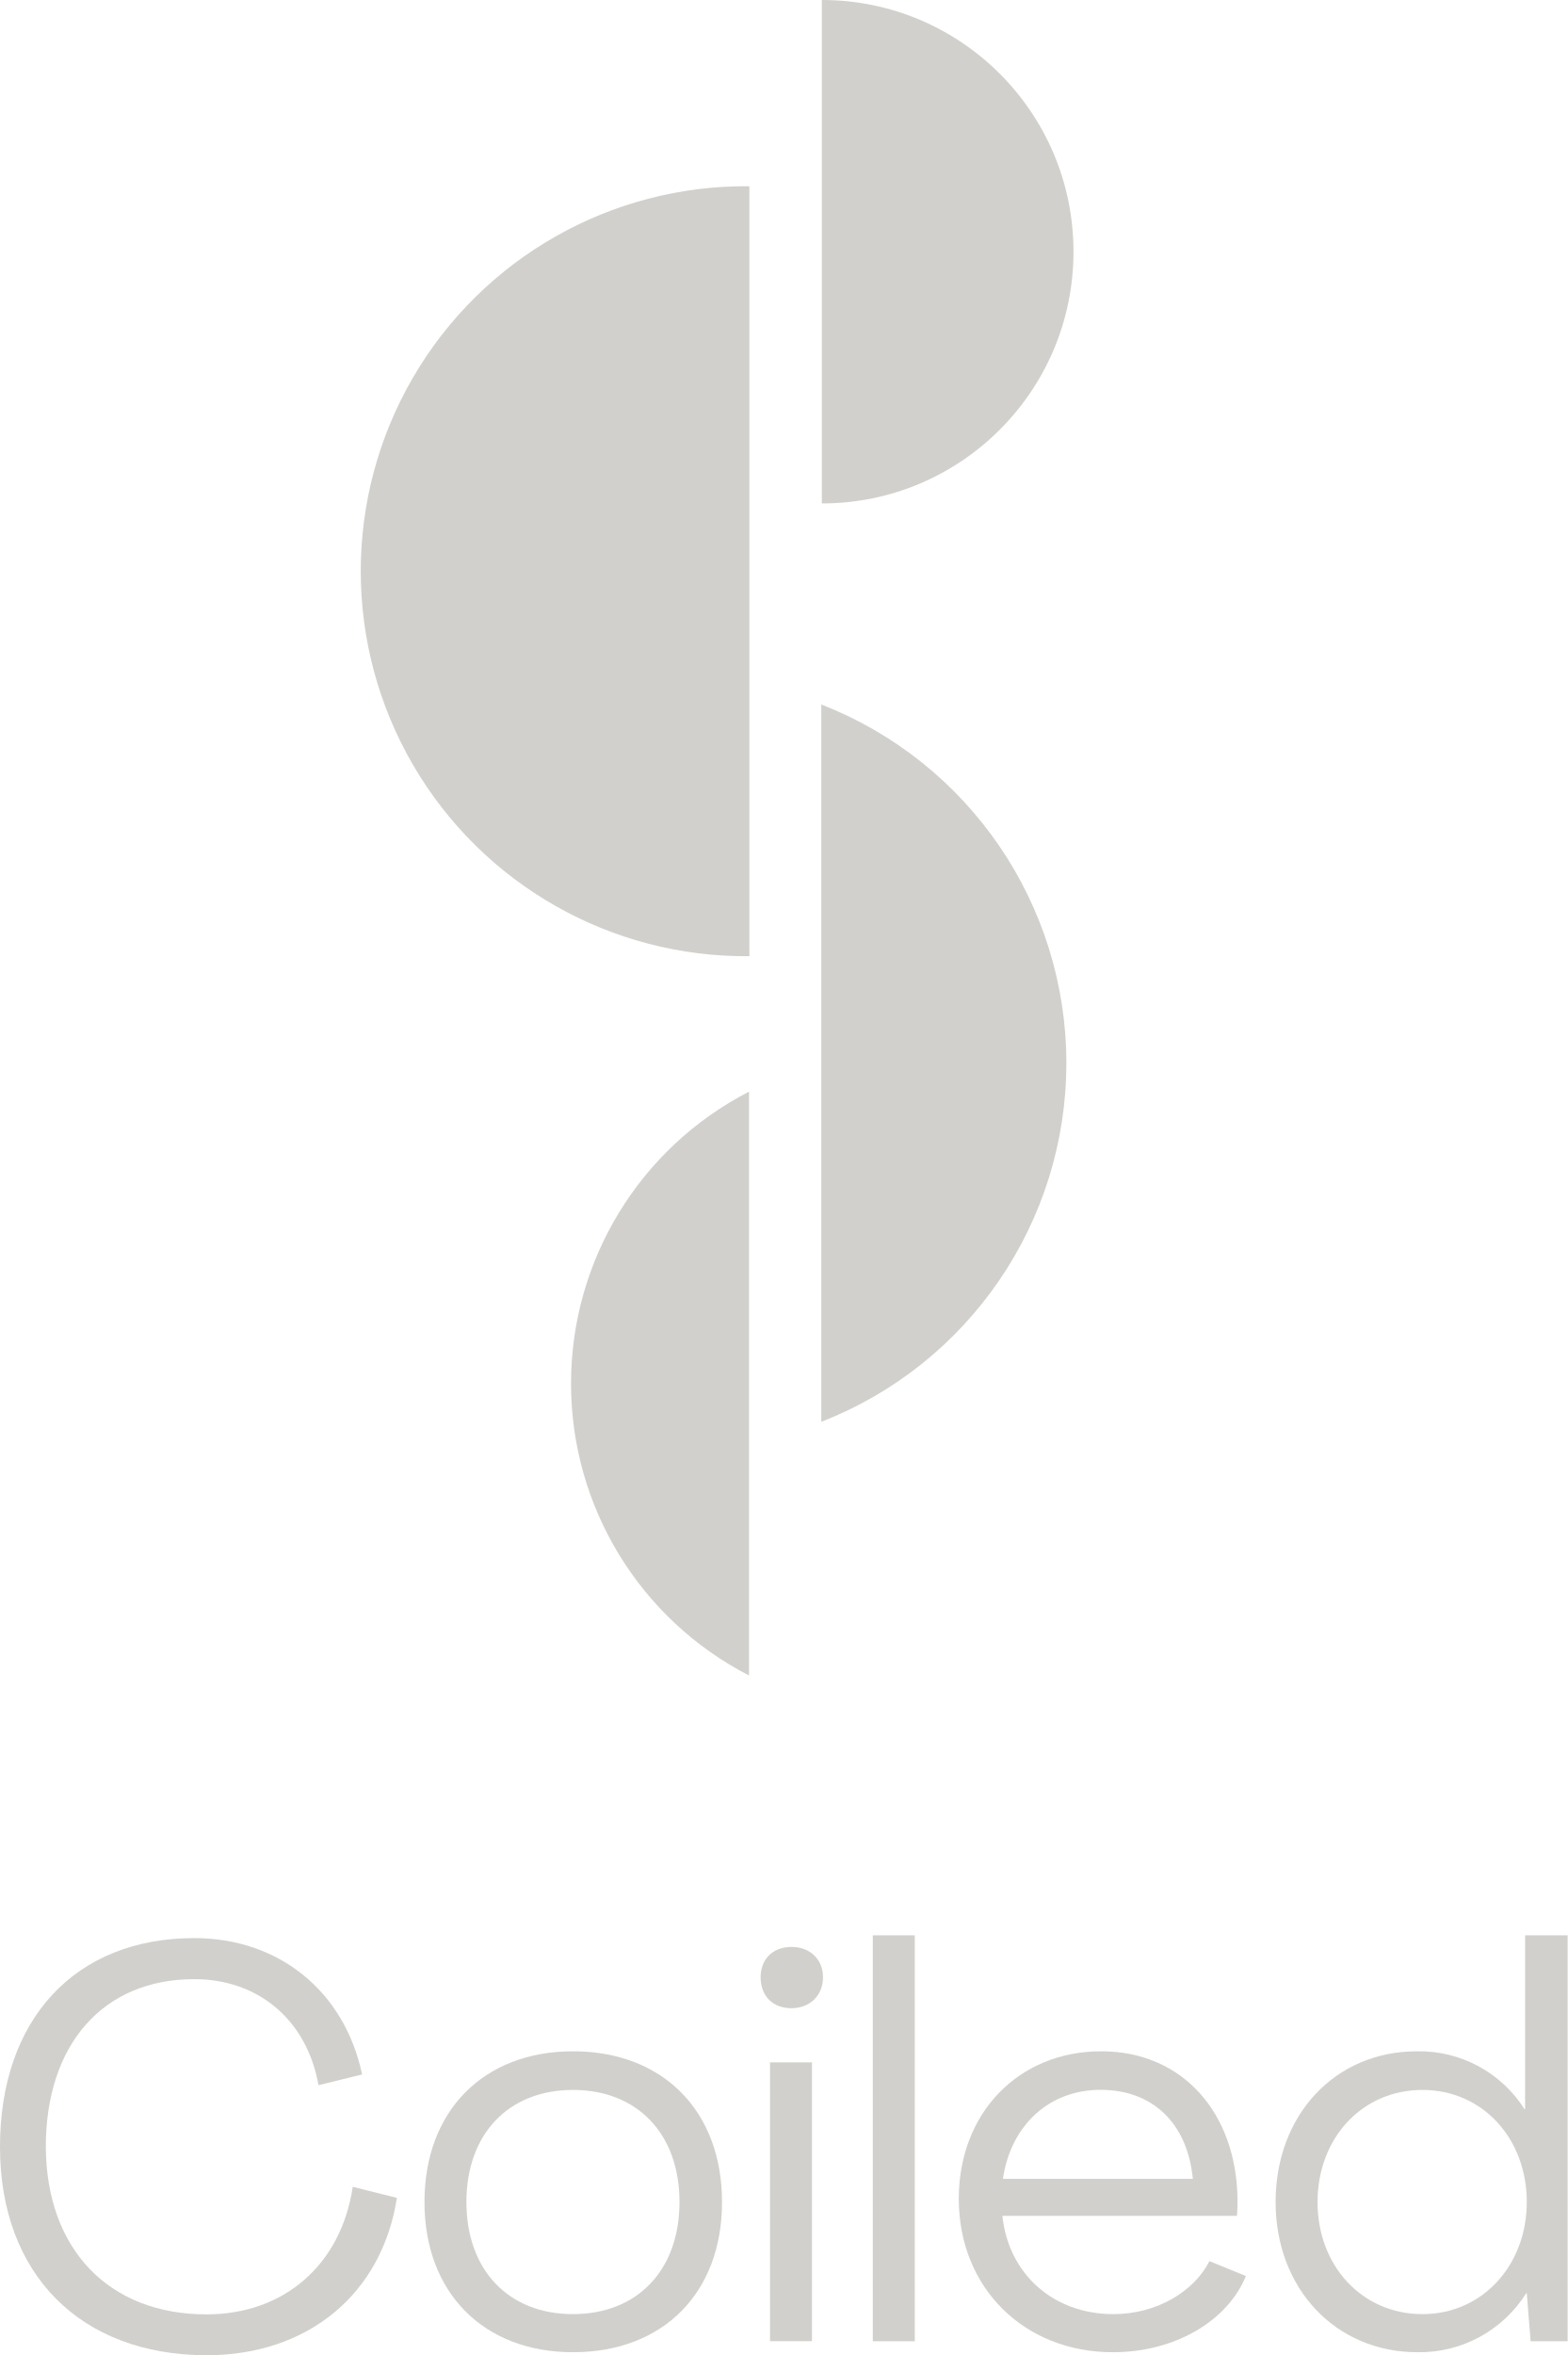
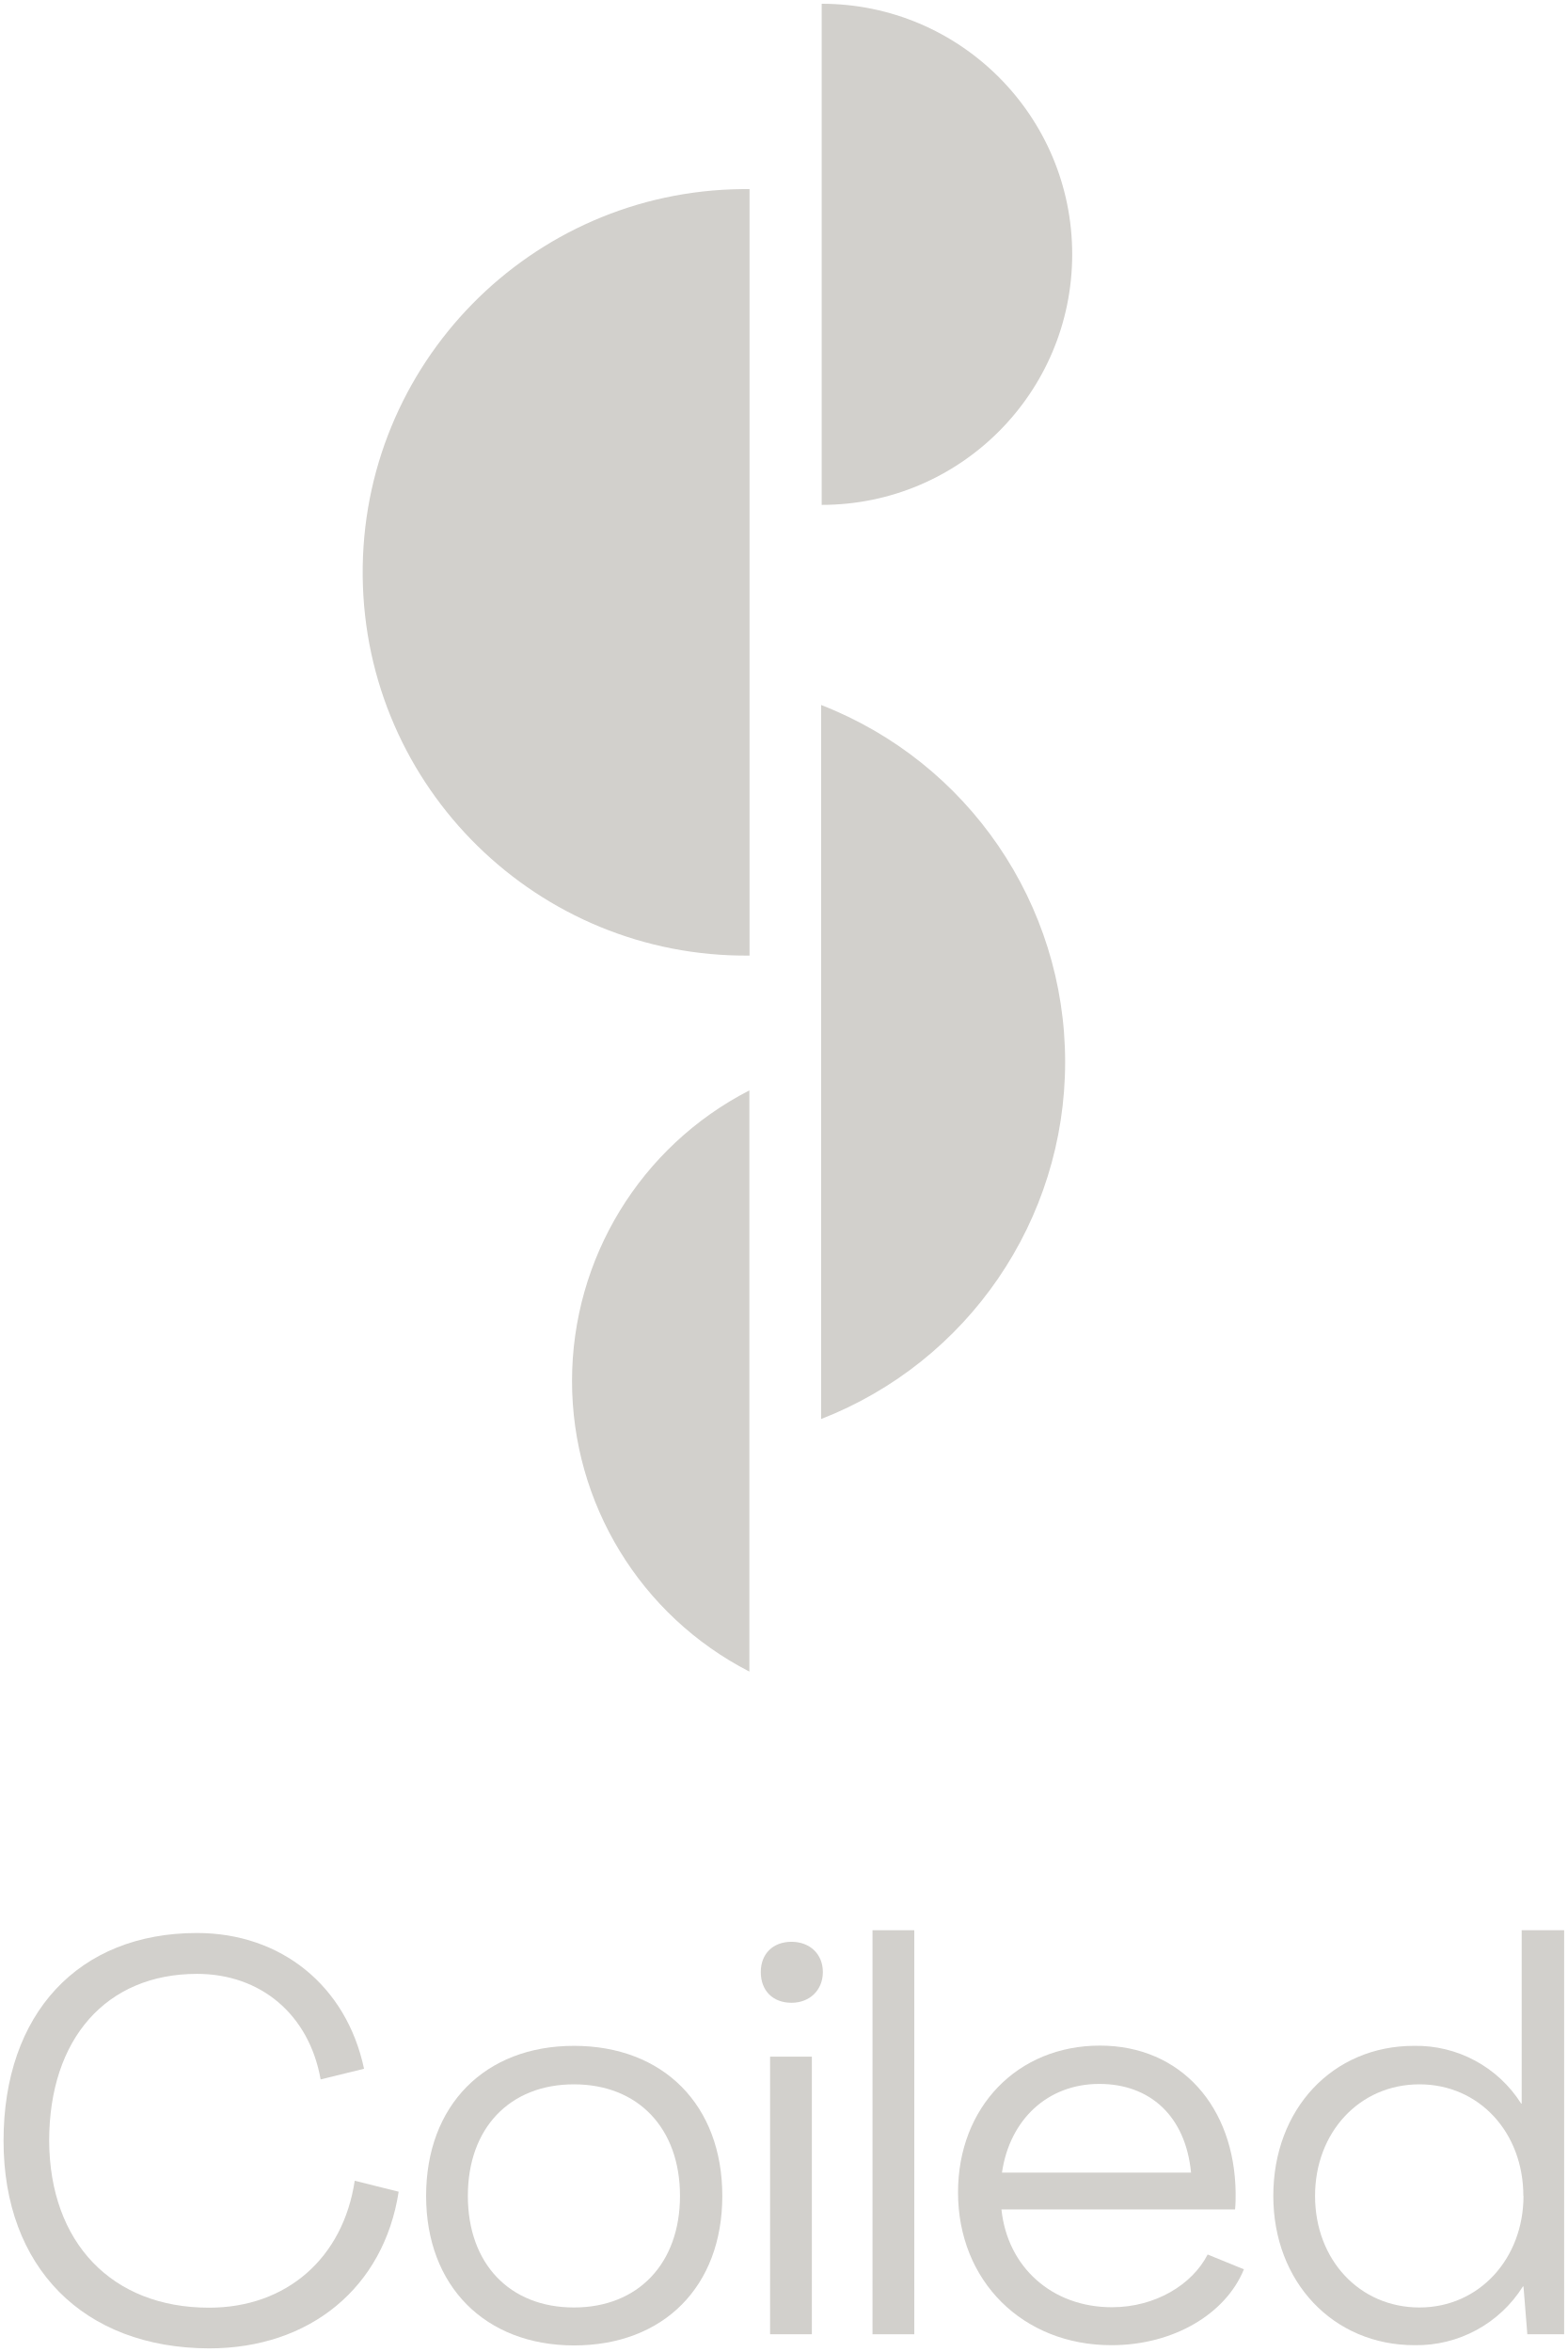
- <svg xmlns="http://www.w3.org/2000/svg" id="Layer_1" data-name="Layer 1" viewBox="0 0 440.36 661.36">
+ <svg xmlns="http://www.w3.org/2000/svg" id="Layer_1" data-name="Layer 1" viewBox="0 0 442 663">
  <defs>
    <style>.cls-1{fill:#d2d0cc;}</style>
  </defs>
-   <path class="cls-1" d="M390.32,337.85a108.12,108.12,0,1,1,0-216.23Z" transform="translate(-179.82 -69.32)" />
-   <path class="cls-1" d="M479.37,367.89a108.11,108.11,0,0,0-68.84-100.73V468.61A108.11,108.11,0,0,0,479.37,367.89Z" transform="translate(-179.82 -69.32)" />
-   <path class="cls-1" d="M410.68,210.7a70.69,70.69,0,1,0,0-141.38Z" transform="translate(-179.82 -69.32)" />
-   <path class="cls-1" d="M340.23,457.85a92.14,92.14,0,0,0,50,82V375.89A92.14,92.14,0,0,0,340.23,457.85Z" transform="translate(-179.82 -69.32)" />
-   <path class="cls-1" d="M179.82,672.22c0-35.83,21.09-58.62,54.58-58.62,23.73,0,42.18,14.89,47.14,38.3l-12.25,3c-3.25-18.3-16.9-29.77-34.89-29.77-25.58,0-41.71,18.29-41.71,47.14.16,28.68,17.68,47,45.13,47,21.86,0,37.83-14,41.09-35.82l12.4,3.1c-4.18,27-25,44.2-53.49,44.2C202.3,730.68,179.82,707.88,179.82,672.22Z" transform="translate(-179.82 -69.32)" />
-   <path class="cls-1" d="M299.06,687.72c0-25.58,16.59-42.33,41.71-42.33,25.28,0,41.87,16.75,41.87,42.33s-16.59,42.18-41.87,42.18C315.65,729.9,299.06,713.16,299.06,687.72Zm71.64,0c0-19.07-11.79-31.48-29.93-31.48s-29.93,12.41-29.93,31.48,11.79,31.48,29.93,31.48S370.7,706.8,370.7,687.72Z" transform="translate(-179.82 -69.32)" />
-   <path class="cls-1" d="M393.49,624.61c0-5.12,3.41-8.53,8.68-8.53,5.12,0,8.84,3.41,8.84,8.53s-3.72,8.68-8.84,8.68C396.9,633.29,393.49,629.88,393.49,624.61Zm2.63,23.88h11.79V726.8H396.12Z" transform="translate(-179.82 -69.32)" />
-   <path class="cls-1" d="M425,612.82h11.79v114H425Z" transform="translate(-179.82 -69.32)" />
-   <path class="cls-1" d="M449.15,686.79c0-24,16.75-41.4,40-41.4,22.95,0,38,17.37,38.3,41.56,0,1.39,0,3.1-.16,4.65H461.4c1.7,16.28,14.26,27.6,31.17,27.6,12.25,0,22.64-6.36,27-14.88l10.23,4.18c-5.11,12.56-19.84,21.4-37.37,21.4C467.45,729.9,449.15,711.76,449.15,686.79Zm65.75-5.58c-1.55-16-11.63-25-25.9-25-14.58,0-25.28,10.08-27.45,25Z" transform="translate(-179.82 -69.32)" />
-   <path class="cls-1" d="M538.15,687.72c0-24.5,16.75-42.33,39.7-42.33a35,35,0,0,1,30.24,16.28h.15V612.82h11.94v114H609.79l-1.08-13.49h-.16A35.39,35.39,0,0,1,578,729.9C555.05,729.9,538.15,712.07,538.15,687.72Zm70.56,0c0-17.83-12.41-31.48-29.31-31.48-17.06,0-29.47,13.65-29.47,31.48,0,18,12.57,31.48,29.47,31.48S608.71,705.4,608.71,687.72Z" transform="translate(-179.82 -69.32)" />
+   <path class="cls-1" d="M211.33,269.37a108,108,0,0,1-2.08-216.06h2.08Z" />
+   <path class="cls-1" d="M300.31,299.38a108,108,0,0,0-68.79-100.65V400A108,108,0,0,0,300.31,299.38Z" />
+   <path class="cls-1" d="M231.67,142.32a70.63,70.63,0,1,0,0-141.26h0Z" />
+   <path class="cls-1" d="M161.28,389.27a92.07,92.07,0,0,0,50,81.93V307.37A92.08,92.08,0,0,0,161.28,389.27Z" />
+   <path class="cls-1" d="M1,603.46c0-35.8,21.07-58.57,54.54-58.57,23.71,0,42.14,14.88,47.1,38.27l-12.24,3c-3.25-18.29-16.89-29.75-34.86-29.75-25.56,0-41.68,18.28-41.68,47.1.16,28.66,17.67,47,45.09,47,21.84,0,37.8-14,41.06-35.79l12.39,3.1c-4.18,27-25,44.16-53.45,44.16C23.46,661.87,1,639.09,1,603.46Z" />
+   <path class="cls-1" d="M120.14,619c0-25.56,16.58-42.3,41.68-42.3,25.26,0,41.83,16.74,41.83,42.3s-16.57,42.15-41.83,42.15C136.72,661.1,120.14,644.37,120.14,619Zm71.58,0c0-19.05-11.78-31.45-29.9-31.45S131.91,599.9,131.91,619s11.78,31.45,29.91,31.45S191.72,638,191.72,619Z" />
+   <path class="cls-1" d="M214.5,555.89c0-5.11,3.4-8.52,8.67-8.52,5.11,0,8.83,3.41,8.83,8.52s-3.72,8.67-8.83,8.67C217.9,564.56,214.5,561.16,214.5,555.89Zm2.62,23.86H228.9V658H217.12Z" />
+   <path class="cls-1" d="M246,544.11h11.78V658H246Z" />
+   <path class="cls-1" d="M270.11,618c0-24,16.74-41.37,40-41.37,22.93,0,38,17.36,38.27,41.53,0,1.39,0,3.1-.16,4.65H282.35c1.7,16.26,14.25,27.57,31.14,27.57,12.24,0,22.63-6.35,27-14.86l10.22,4.17c-5.1,12.55-19.82,21.39-37.34,21.39C288.39,661.1,270.11,643,270.11,618Zm65.7-5.57c-1.55-16-11.62-25-25.88-25-14.57,0-25.26,10.07-27.43,25Z" />
+   <path class="cls-1" d="M359,619c0-24.48,16.73-42.3,39.66-42.3a35,35,0,0,1,30.22,16.27h.15V544.11H441V658H430.62l-1.08-13.48h-.16a35.36,35.36,0,0,1-30.53,16.56C375.92,661.1,359,643.28,359,619Zm70.5,0c0-17.82-12.4-31.45-29.29-31.45-17,0-29.44,13.63-29.44,31.45,0,18,12.56,31.45,29.44,31.45S429.54,636.62,429.54,619Z" />
</svg>
